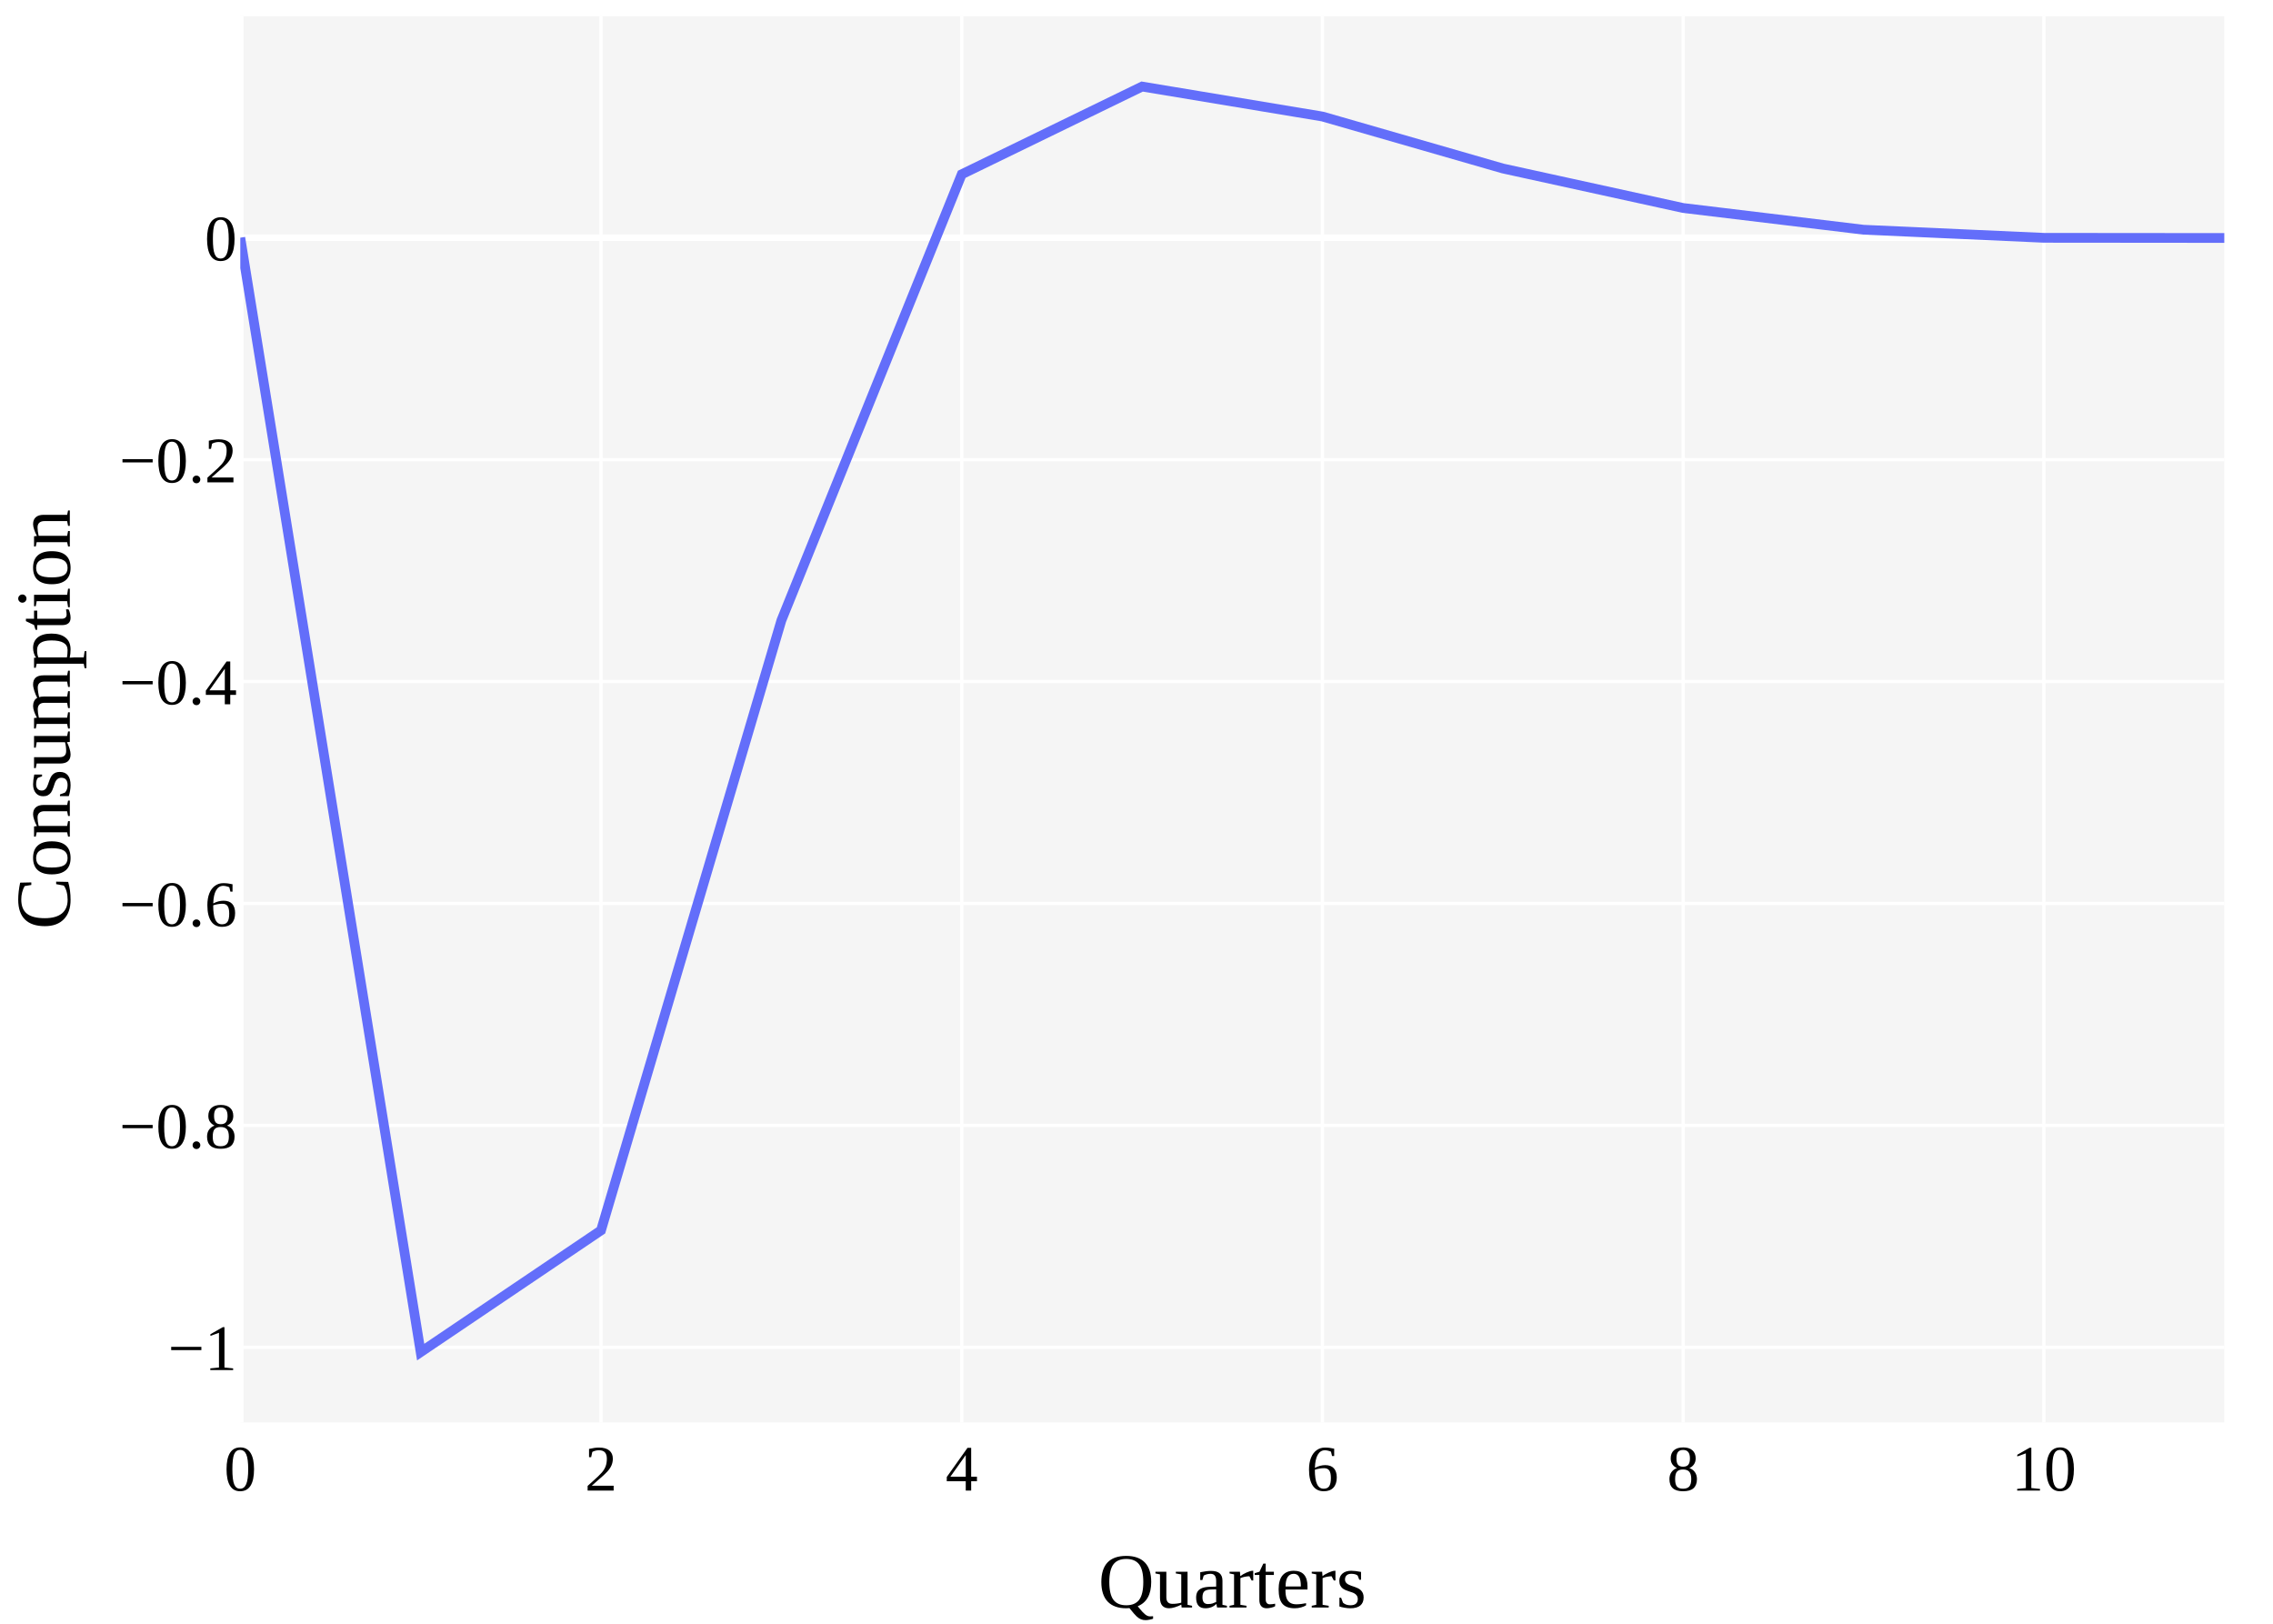
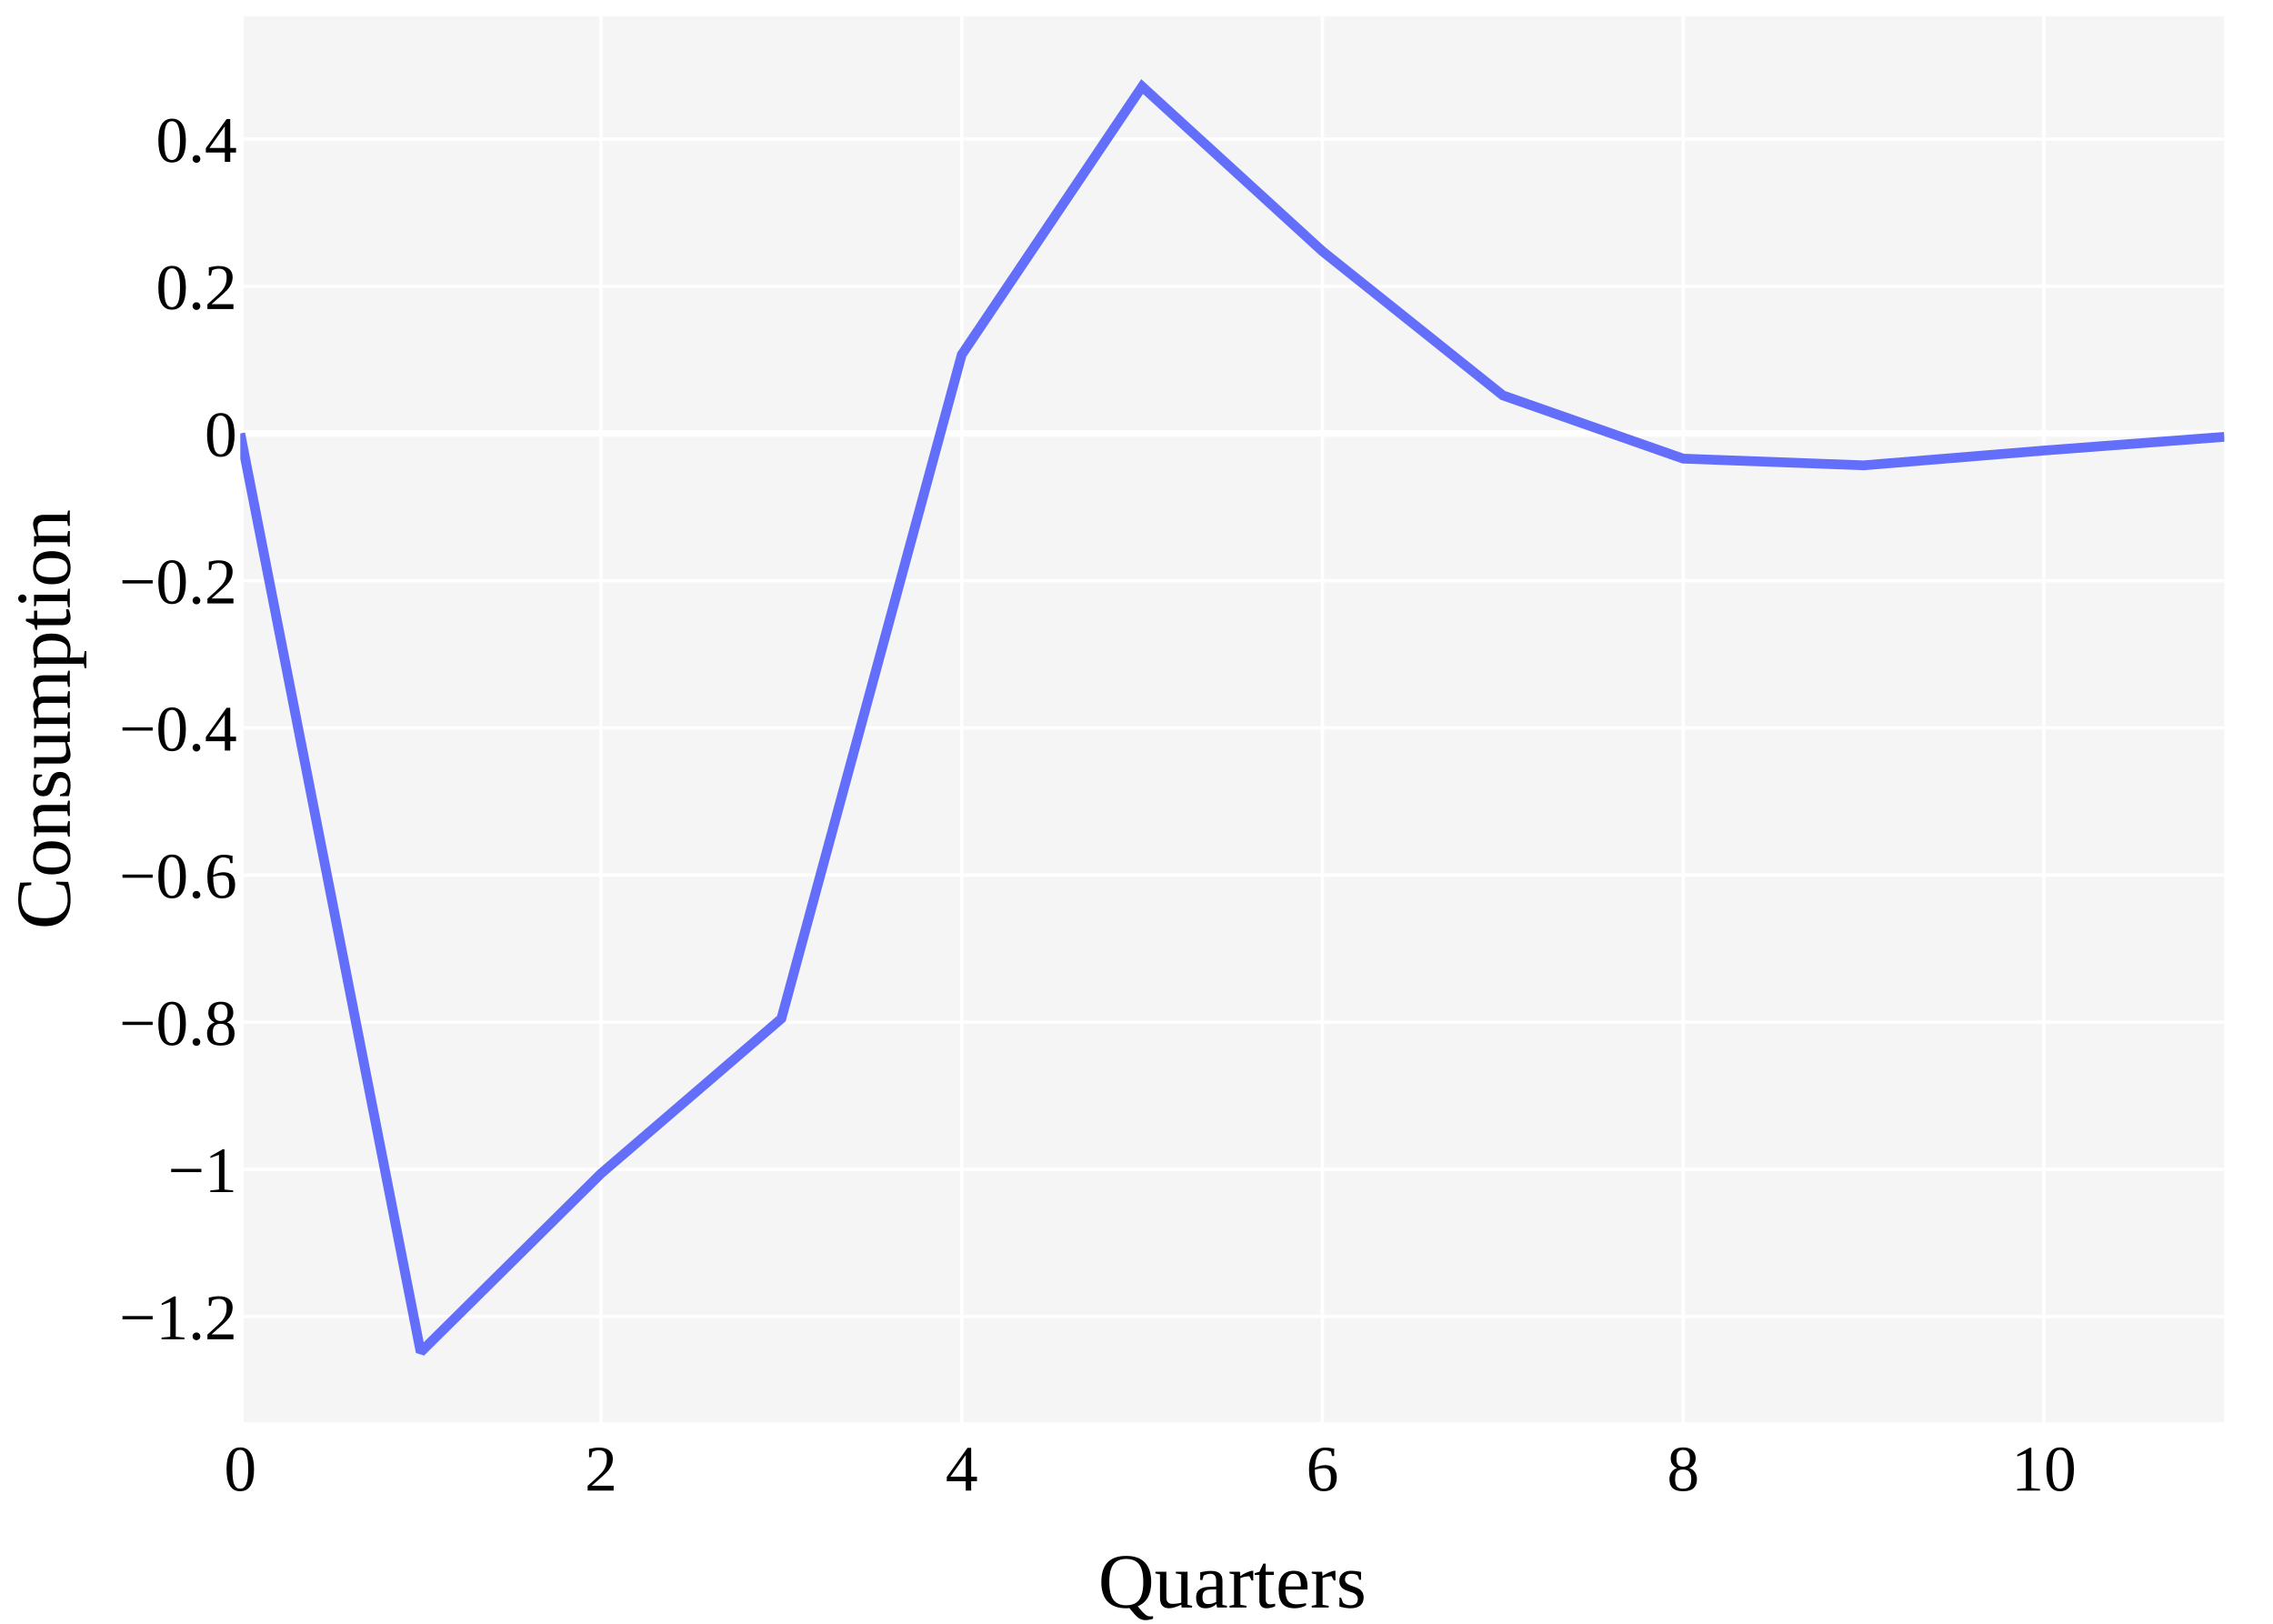
<svg xmlns="http://www.w3.org/2000/svg" class="main-svg" width="700" height="500" style="" viewBox="0 0 700 500">
  <rect x="0" y="0" width="700" height="500" style="fill: rgb(255, 255, 255); fill-opacity: 1;" />
-   <defs id="defs-ad7e70">
+   <defs id="defs-1acccc">
    <g class="clips">
-       <clipPath id="clipad7e70xyplot" class="plotclip">
+       <clipPath id="clip1accccxyplot" class="plotclip">
        <rect width="611" height="433" />
      </clipPath>
-       <clipPath class="axesclip" id="clipad7e70x">
+       <clipPath class="axesclip" id="clip1accccx">
        <rect x="74" y="0" width="611" height="500" />
      </clipPath>
-       <clipPath class="axesclip" id="clipad7e70y">
+       <clipPath class="axesclip" id="clip1accccy">
        <rect x="0" y="5" width="700" height="433" />
      </clipPath>
-       <clipPath class="axesclip" id="clipad7e70xy">
+       <clipPath class="axesclip" id="clip1accccxy">
        <rect x="74" y="5" width="611" height="433" />
      </clipPath>
    </g>
    <g class="gradients" />
    <g class="patterns" />
  </defs>
  <g class="bglayer">
    <rect class="bg" x="74" y="5" width="611" height="433" style="fill: rgb(245, 245, 245); fill-opacity: 1; stroke-width: 0;" />
  </g>
  <g class="layer-below">
    <g class="imagelayer" />
    <g class="shapelayer" />
  </g>
  <g class="cartesianlayer">
    <g class="subplot xy">
      <g class="layer-subplot">
        <g class="shapelayer" />
        <g class="imagelayer" />
      </g>
      <g class="minor-gridlayer">
        <g class="x" />
        <g class="y" />
      </g>
      <g class="gridlayer">
        <g class="x">
          <path class="xgrid crisp" transform="translate(185.09,0)" d="M0,5v433" style="stroke: rgb(255, 255, 255); stroke-opacity: 1; stroke-width: 1px;" />
          <path class="xgrid crisp" transform="translate(296.18,0)" d="M0,5v433" style="stroke: rgb(255, 255, 255); stroke-opacity: 1; stroke-width: 1px;" />
          <path class="xgrid crisp" transform="translate(407.27,0)" d="M0,5v433" style="stroke: rgb(255, 255, 255); stroke-opacity: 1; stroke-width: 1px;" />
          <path class="xgrid crisp" transform="translate(518.36,0)" d="M0,5v433" style="stroke: rgb(255, 255, 255); stroke-opacity: 1; stroke-width: 1px;" />
          <path class="xgrid crisp" transform="translate(629.45,0)" d="M0,5v433" style="stroke: rgb(255, 255, 255); stroke-opacity: 1; stroke-width: 1px;" />
        </g>
        <g class="y">
-           <path class="ygrid crisp" transform="translate(0,414.88)" d="M74,0h611" style="stroke: rgb(255, 255, 255); stroke-opacity: 1; stroke-width: 1px;" />
-           <path class="ygrid crisp" transform="translate(0,346.54)" d="M74,0h611" style="stroke: rgb(255, 255, 255); stroke-opacity: 1; stroke-width: 1px;" />
-           <path class="ygrid crisp" transform="translate(0,278.2)" d="M74,0h611" style="stroke: rgb(255, 255, 255); stroke-opacity: 1; stroke-width: 1px;" />
-           <path class="ygrid crisp" transform="translate(0,209.86)" d="M74,0h611" style="stroke: rgb(255, 255, 255); stroke-opacity: 1; stroke-width: 1px;" />
-           <path class="ygrid crisp" transform="translate(0,141.53)" d="M74,0h611" style="stroke: rgb(255, 255, 255); stroke-opacity: 1; stroke-width: 1px;" />
+           <path class="ygrid crisp" transform="translate(0,405.4)" d="M74,0h611" style="stroke: rgb(255, 255, 255); stroke-opacity: 1; stroke-width: 1px;" />
+           <path class="ygrid crisp" transform="translate(0,360.08)" d="M74,0h611" style="stroke: rgb(255, 255, 255); stroke-opacity: 1; stroke-width: 1px;" />
+           <path class="ygrid crisp" transform="translate(0,314.76)" d="M74,0h611" style="stroke: rgb(255, 255, 255); stroke-opacity: 1; stroke-width: 1px;" />
+           <path class="ygrid crisp" transform="translate(0,269.44)" d="M74,0h611" style="stroke: rgb(255, 255, 255); stroke-opacity: 1; stroke-width: 1px;" />
+           <path class="ygrid crisp" transform="translate(0,224.12)" d="M74,0h611" style="stroke: rgb(255, 255, 255); stroke-opacity: 1; stroke-width: 1px;" />
+           <path class="ygrid crisp" transform="translate(0,178.8)" d="M74,0h611" style="stroke: rgb(255, 255, 255); stroke-opacity: 1; stroke-width: 1px;" />
+           <path class="ygrid crisp" transform="translate(0,88.16)" d="M74,0h611" style="stroke: rgb(255, 255, 255); stroke-opacity: 1; stroke-width: 1px;" />
+           <path class="ygrid crisp" transform="translate(0,42.84)" d="M74,0h611" style="stroke: rgb(255, 255, 255); stroke-opacity: 1; stroke-width: 1px;" />
        </g>
      </g>
      <g class="zerolinelayer">
        <path class="xzl zl crisp" transform="translate(74,0)" d="M0,5v433" style="stroke: rgb(255, 255, 255); stroke-opacity: 1; stroke-width: 2px;" />
-         <path class="yzl zl crisp" transform="translate(0,73.19)" d="M74,0h611" style="stroke: rgb(255, 255, 255); stroke-opacity: 1; stroke-width: 2px;" />
+         <path class="yzl zl crisp" transform="translate(0,133.48)" d="M74,0h611" style="stroke: rgb(255, 255, 255); stroke-opacity: 1; stroke-width: 2px;" />
      </g>
      <path class="xlines-below" />
      <path class="ylines-below" />
      <g class="overlines-below" />
      <g class="xaxislayer-below" />
      <g class="yaxislayer-below" />
      <g class="overaxes-below" />
-       <g class="plot" transform="translate(74,5)" clip-path="url(#clipad7e70xyplot)">
+       <g class="plot" transform="translate(74,5)" clip-path="url(#clip1accccxyplot)">
        <g class="scatterlayer mlayer">
-           <g class="trace scatter tracef3ae75" style="stroke-miterlimit: 2; opacity: 1;">
+           <g class="trace scatter trace8c0738" style="stroke-miterlimit: 2; opacity: 1;">
            <g class="fills" />
            <g class="errorbars" />
            <g class="lines">
-               <path class="js-line" d="M0,68.19L55.55,411.35L111.09,373.87L166.64,186.04L222.18,48.67L277.73,21.65L333.27,30.88L388.82,46.88L444.36,59.05L499.91,65.74L555.45,68.23L611,68.28" style="vector-effect: non-scaling-stroke; fill: none; stroke: rgb(99, 110, 250); stroke-opacity: 1; stroke-width: 3px; opacity: 1;" />
+               <path class="js-line" d="M0,128.48L55.55,411.35L111.09,356.38L166.64,308.65L222.18,104.22L277.73,21.65L333.27,72.38L388.82,116.75L444.36,136.23L499.91,138.29L555.45,133.73L611,129.52" style="vector-effect: non-scaling-stroke; fill: none; stroke: rgb(99, 110, 250); stroke-opacity: 1; stroke-width: 3px; opacity: 1;" />
            </g>
            <g class="points" />
            <g class="text" />
          </g>
        </g>
      </g>
      <g class="overplot" />
      <path class="xlines-above crisp" d="M0,0" style="fill: none;" />
      <path class="ylines-above crisp" d="M0,0" style="fill: none;" />
      <g class="overlines-above" />
      <g class="xaxislayer-above">
        <g class="xtick">
          <text text-anchor="middle" x="0" y="459" transform="translate(74,0)" style="font-family: 'Times New Roman'; font-size: 20px; fill: rgb(0, 0, 0); fill-opacity: 1; white-space: pre; opacity: 1;">0</text>
        </g>
        <g class="xtick">
          <text text-anchor="middle" x="0" y="459" style="font-family: 'Times New Roman'; font-size: 20px; fill: rgb(0, 0, 0); fill-opacity: 1; white-space: pre; opacity: 1;" transform="translate(185.09,0)">2</text>
        </g>
        <g class="xtick">
          <text text-anchor="middle" x="0" y="459" style="font-family: 'Times New Roman'; font-size: 20px; fill: rgb(0, 0, 0); fill-opacity: 1; white-space: pre; opacity: 1;" transform="translate(296.18,0)">4</text>
        </g>
        <g class="xtick">
          <text text-anchor="middle" x="0" y="459" style="font-family: 'Times New Roman'; font-size: 20px; fill: rgb(0, 0, 0); fill-opacity: 1; white-space: pre; opacity: 1;" transform="translate(407.27,0)">6</text>
        </g>
        <g class="xtick">
          <text text-anchor="middle" x="0" y="459" style="font-family: 'Times New Roman'; font-size: 20px; fill: rgb(0, 0, 0); fill-opacity: 1; white-space: pre; opacity: 1;" transform="translate(518.36,0)">8</text>
        </g>
        <g class="xtick">
          <text text-anchor="middle" x="0" y="459" style="font-family: 'Times New Roman'; font-size: 20px; fill: rgb(0, 0, 0); fill-opacity: 1; white-space: pre; opacity: 1;" transform="translate(629.45,0)">10</text>
        </g>
      </g>
      <g class="yaxislayer-above">
        <g class="ytick">
-           <text text-anchor="end" x="73" y="7" transform="translate(0,414.88)" style="font-family: 'Times New Roman'; font-size: 20px; fill: rgb(0, 0, 0); fill-opacity: 1; white-space: pre; opacity: 1;">−1</text>
+           <text text-anchor="end" x="73" y="7" transform="translate(0,405.4)" style="font-family: 'Times New Roman'; font-size: 20px; fill: rgb(0, 0, 0); fill-opacity: 1; white-space: pre; opacity: 1;">−1.2</text>
        </g>
        <g class="ytick">
-           <text text-anchor="end" x="73" y="7" style="font-family: 'Times New Roman'; font-size: 20px; fill: rgb(0, 0, 0); fill-opacity: 1; white-space: pre; opacity: 1;" transform="translate(0,346.54)">−0.8</text>
+           <text text-anchor="end" x="73" y="7" style="font-family: 'Times New Roman'; font-size: 20px; fill: rgb(0, 0, 0); fill-opacity: 1; white-space: pre; opacity: 1;" transform="translate(0,360.08)">−1</text>
        </g>
        <g class="ytick">
-           <text text-anchor="end" x="73" y="7" style="font-family: 'Times New Roman'; font-size: 20px; fill: rgb(0, 0, 0); fill-opacity: 1; white-space: pre; opacity: 1;" transform="translate(0,278.2)">−0.6</text>
+           <text text-anchor="end" x="73" y="7" style="font-family: 'Times New Roman'; font-size: 20px; fill: rgb(0, 0, 0); fill-opacity: 1; white-space: pre; opacity: 1;" transform="translate(0,314.76)">−0.8</text>
        </g>
        <g class="ytick">
-           <text text-anchor="end" x="73" y="7" style="font-family: 'Times New Roman'; font-size: 20px; fill: rgb(0, 0, 0); fill-opacity: 1; white-space: pre; opacity: 1;" transform="translate(0,209.86)">−0.4</text>
+           <text text-anchor="end" x="73" y="7" style="font-family: 'Times New Roman'; font-size: 20px; fill: rgb(0, 0, 0); fill-opacity: 1; white-space: pre; opacity: 1;" transform="translate(0,269.44)">−0.6</text>
        </g>
        <g class="ytick">
-           <text text-anchor="end" x="73" y="7" style="font-family: 'Times New Roman'; font-size: 20px; fill: rgb(0, 0, 0); fill-opacity: 1; white-space: pre; opacity: 1;" transform="translate(0,141.53)">−0.2</text>
+           <text text-anchor="end" x="73" y="7" style="font-family: 'Times New Roman'; font-size: 20px; fill: rgb(0, 0, 0); fill-opacity: 1; white-space: pre; opacity: 1;" transform="translate(0,224.12)">−0.4</text>
        </g>
        <g class="ytick">
-           <text text-anchor="end" x="73" y="7" style="font-family: 'Times New Roman'; font-size: 20px; fill: rgb(0, 0, 0); fill-opacity: 1; white-space: pre; opacity: 1;" transform="translate(0,73.19)">0</text>
+           <text text-anchor="end" x="73" y="7" style="font-family: 'Times New Roman'; font-size: 20px; fill: rgb(0, 0, 0); fill-opacity: 1; white-space: pre; opacity: 1;" transform="translate(0,178.8)">−0.2</text>
+         </g>
+         <g class="ytick">
+           <text text-anchor="end" x="73" y="7" style="font-family: 'Times New Roman'; font-size: 20px; fill: rgb(0, 0, 0); fill-opacity: 1; white-space: pre; opacity: 1;" transform="translate(0,133.48)">0</text>
+         </g>
+         <g class="ytick">
+           <text text-anchor="end" x="73" y="7" style="font-family: 'Times New Roman'; font-size: 20px; fill: rgb(0, 0, 0); fill-opacity: 1; white-space: pre; opacity: 1;" transform="translate(0,88.16)">0.2</text>
+         </g>
+         <g class="ytick">
+           <text text-anchor="end" x="73" y="7" style="font-family: 'Times New Roman'; font-size: 20px; fill: rgb(0, 0, 0); fill-opacity: 1; white-space: pre; opacity: 1;" transform="translate(0,42.84)">0.4</text>
        </g>
      </g>
      <g class="overaxes-above" />
    </g>
  </g>
  <g class="polarlayer" />
  <g class="smithlayer" />
  <g class="ternarylayer" />
  <g class="geolayer" />
  <g class="funnelarealayer" />
  <g class="pielayer" />
  <g class="iciclelayer" />
  <g class="treemaplayer" />
  <g class="sunburstlayer" />
  <g class="glimages" />
-   <defs id="topdefs-ad7e70">
+   <defs id="topdefs-1acccc">
    <g class="clips" />
  </defs>
  <g class="layer-above">
    <g class="imagelayer" />
    <g class="shapelayer" />
  </g>
  <g class="infolayer">
    <g class="g-gtitle" />
    <g class="g-xtitle" transform="translate(0,-0.3)">
      <text class="xtitle" x="379.5" y="495.3" text-anchor="middle" style="font-family: 'Times New Roman'; font-size: 24px; fill: rgb(0, 0, 0); opacity: 1; font-weight: normal; white-space: pre;">Quarters</text>
    </g>
    <g class="g-ytitle" transform="translate(16.58105,0)">
      <text class="ytitle" transform="rotate(-90,4.91875,221.5)" x="4.919" y="221.5" text-anchor="middle" style="font-family: 'Times New Roman'; font-size: 24px; fill: rgb(0, 0, 0); opacity: 1; font-weight: normal; white-space: pre;">Consumption</text>
    </g>
  </g>
</svg>
